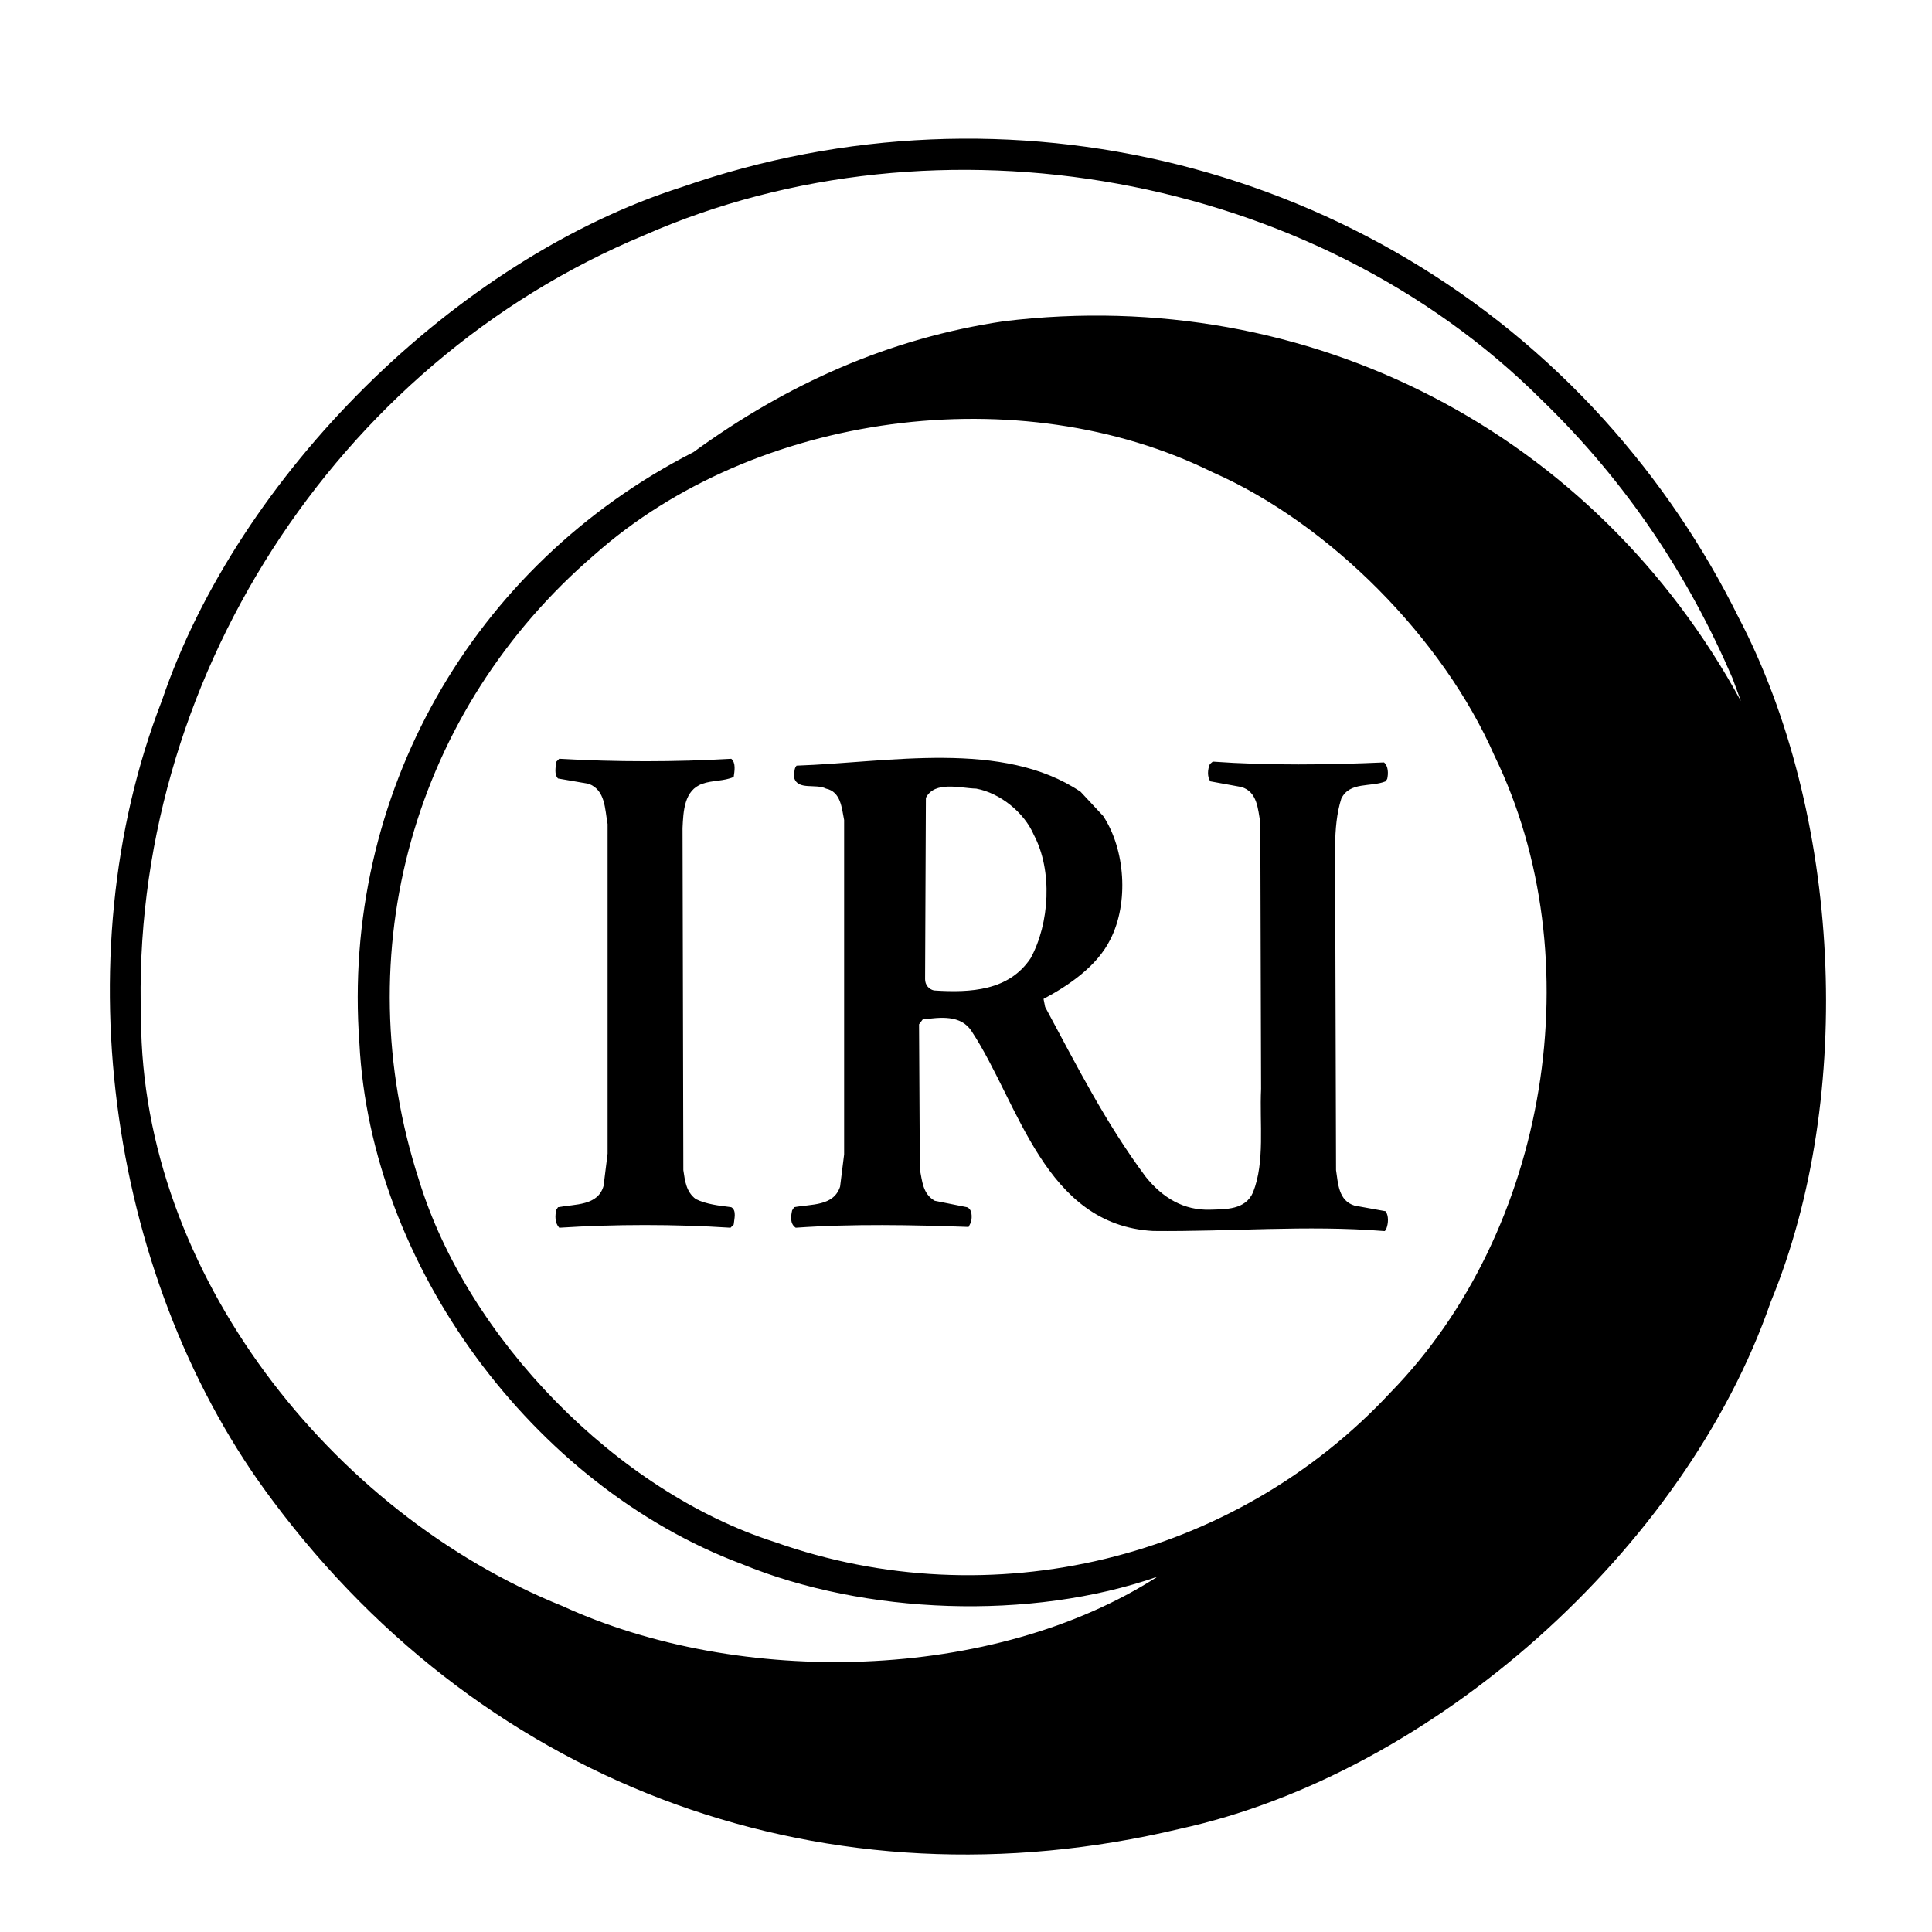
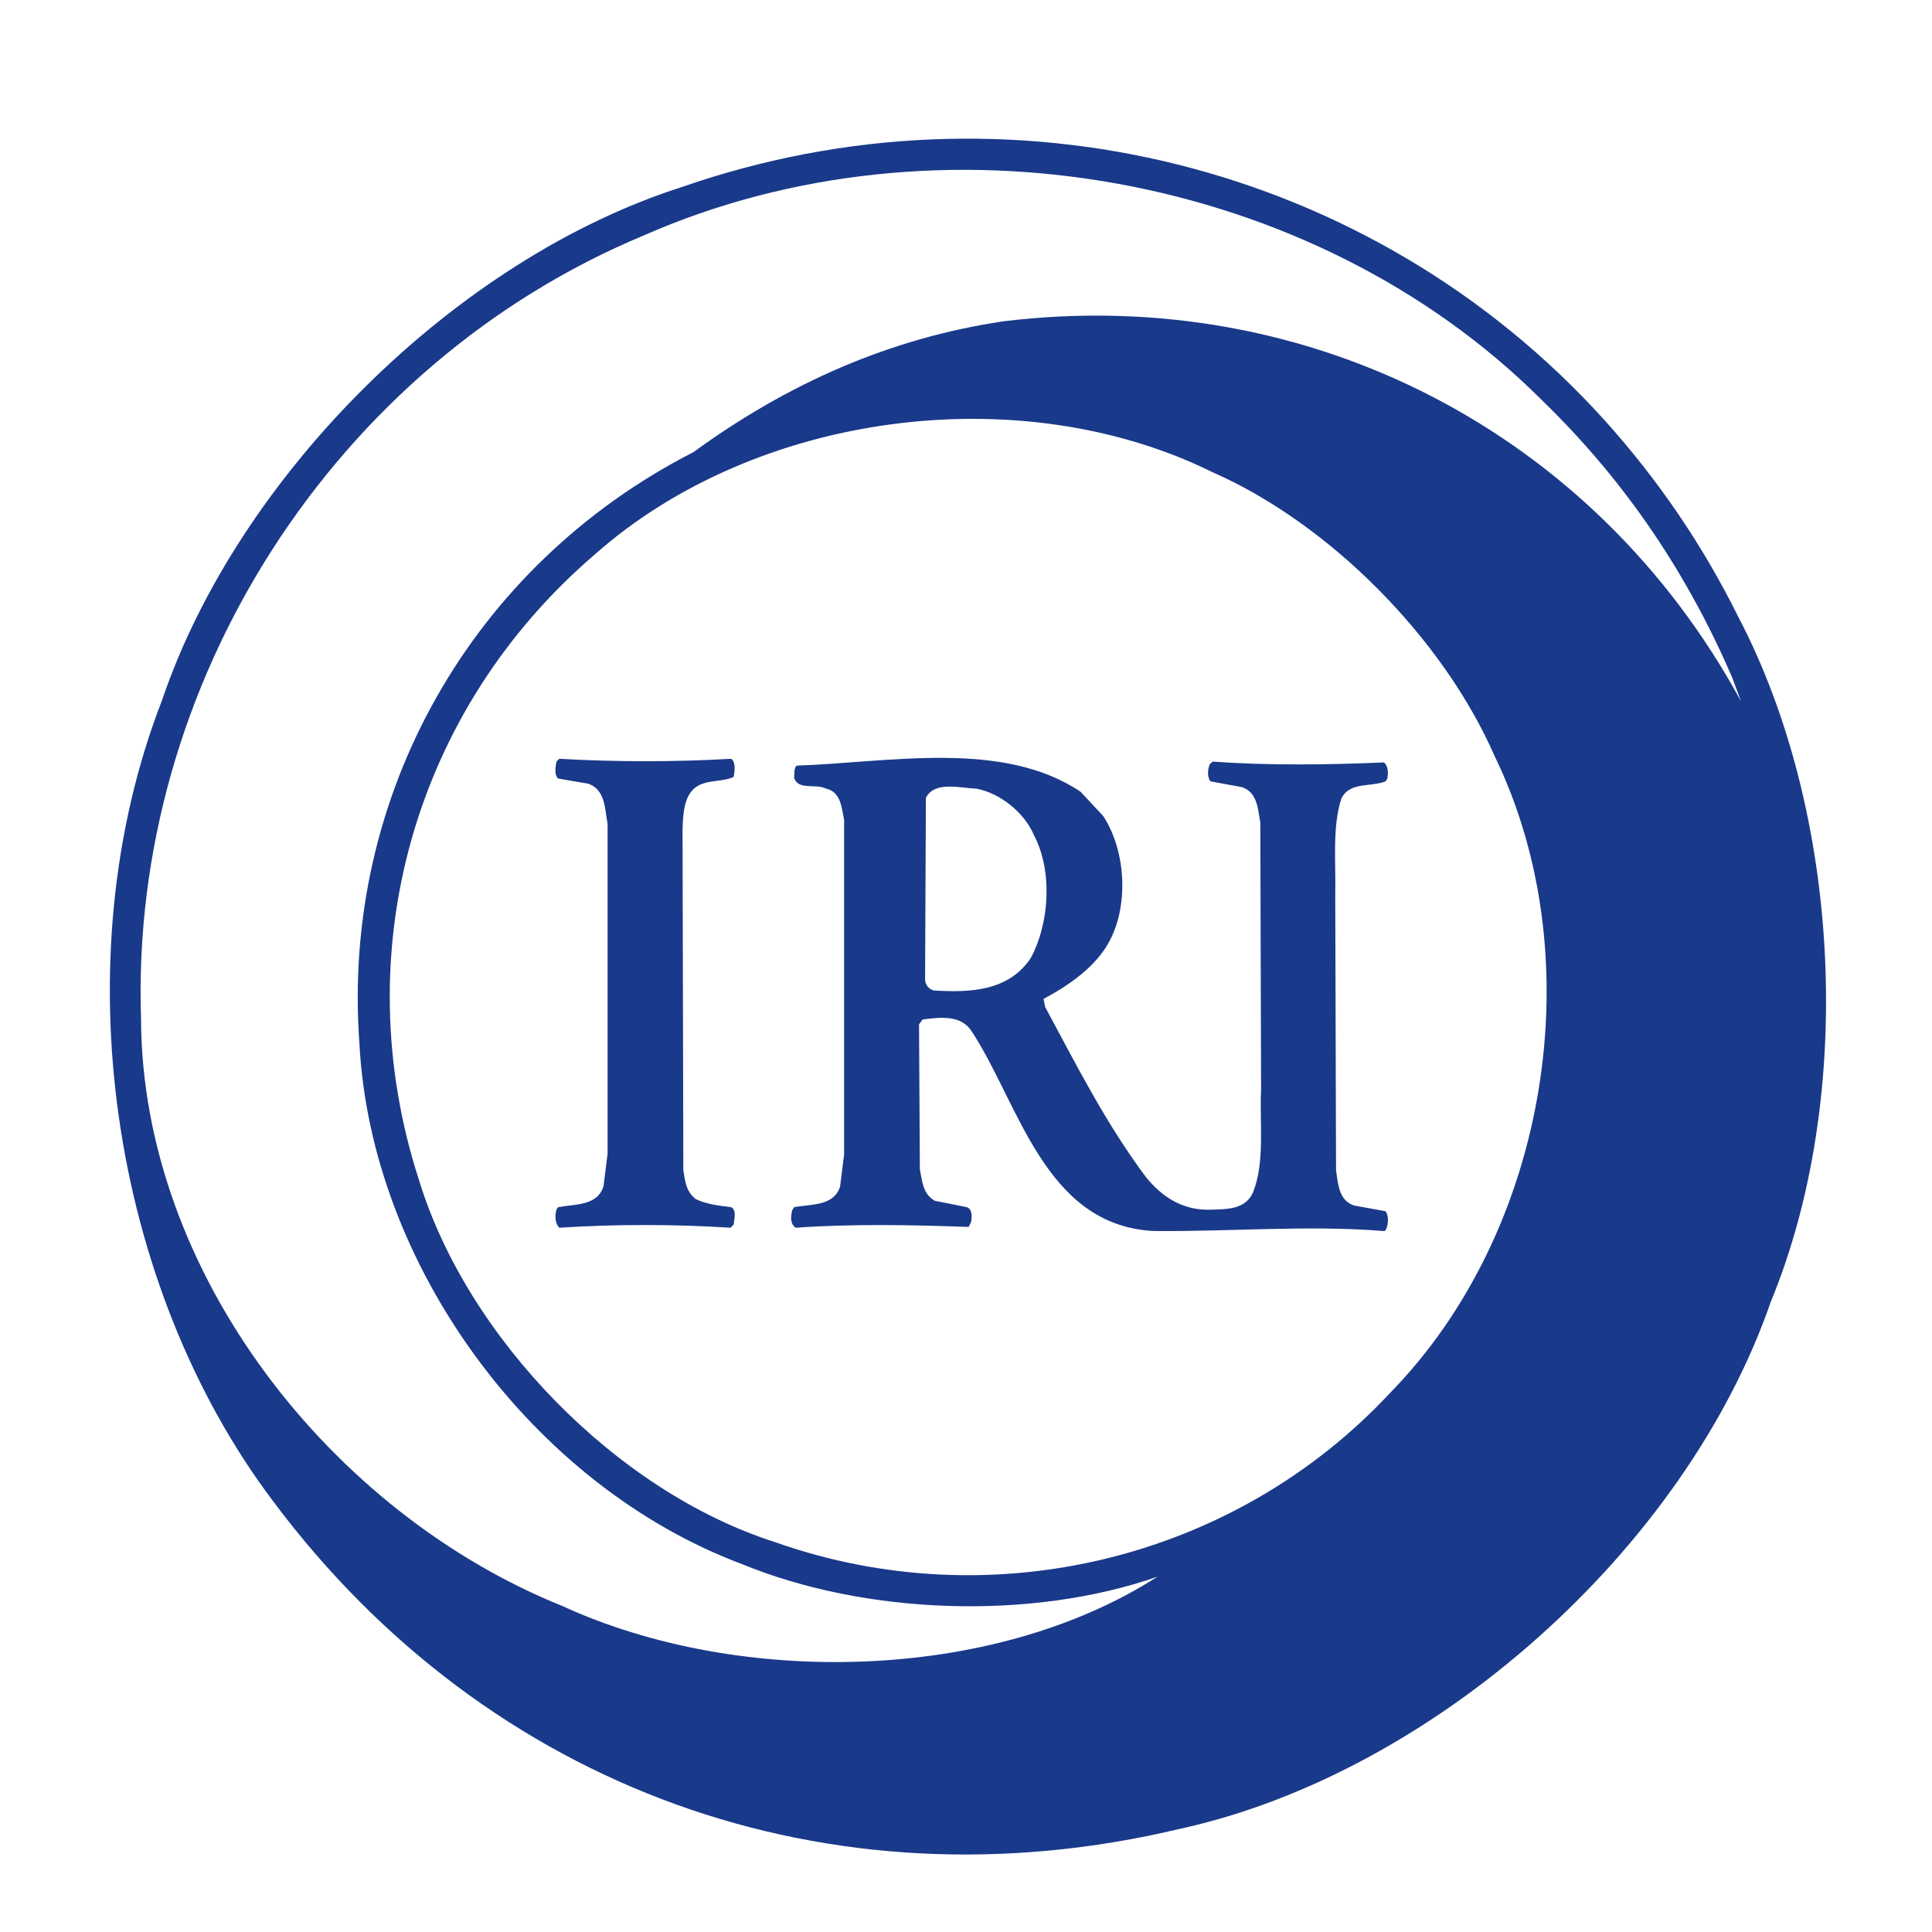
<svg xmlns="http://www.w3.org/2000/svg" xmlns:xlink="http://www.w3.org/1999/xlink" version="1.1" id="Layer_1" width="100%" height="100%" viewBox="175 175 235 235" xml:space="preserve" class="iriiconsvg">
+   <style>
+ .iriiconsvg * {
+ color: #19398A;
+ fill: #19398A;
+ }
+ .iriiconsvg:hover * {
+ color: blue;
+ fill: blue;
+  }
+ </style>
  <g>
    <path d="M386.467,250.092c12.397,23.674,14.312,58.076,3.92,83.263c-10.438,30.14-41.115,57.387-71.896,64.102   c-42.534,10.145-84.092-4.803-110.262-39.845c-19.749-26.168-25.779-65.862-13.526-97.419   c9.261-27.345,35.725-53.662,63.222-62.437c39.648-13.819,83.946-2.893,112.174,28.275   C376.861,233.53,382.251,241.568,386.467,250.092z M362.504,223.628c-27.687-27.635-73.361-35.774-109.189-19.995   c-37.588,15.637-62.532,54.497-61.161,95.271c0.101,30.919,23.134,60.129,51.262,71.45c21.565,9.9,52.39,9.263,72.383-3.576   c-15.438,5.391-35.627,4.604-50.528-1.521c-25.534-9.556-45.182-36.412-46.554-63.366c-2.207-30.134,13.672-58.12,40.625-71.891   c11.371-8.281,23.815-13.867,37.786-15.928c37.148-4.506,71.893,13.574,89.632,46.216l-1.028-2.796   C380.439,245.191,372.991,233.775,362.504,223.628z M322.514,232.451c-23.477-11.615-55.672-7.301-75.176,10   c-22.055,18.917-30.336,48.462-21.369,76.104c5.882,19.213,24.062,37.885,43.272,44.011c26.268,9.312,55.92,2.204,74.883-18.181   c19.212-19.653,24.654-52.831,12.645-77.482C350.548,252.691,336.777,238.723,322.514,232.451z" />
    <path d="M263.947,267.295c0.59,0.49,0.395,1.521,0.297,2.207c-1.173,0.538-2.596,0.392-3.819,0.836   c-2.207,0.78-2.308,3.333-2.404,5.387l0.097,41.604c0.199,1.323,0.345,2.649,1.52,3.528c1.326,0.636,2.797,0.789,4.31,0.982   c0.69,0.391,0.346,1.468,0.297,2.108l-0.39,0.388c-6.764-0.437-14.068-0.437-20.832,0c-0.536-0.583-0.536-1.467-0.34-2.204   l0.193-0.292c2.06-0.393,4.855-0.147,5.54-2.595l0.489-3.922v-40.09c-0.343-1.815-0.244-4.115-2.305-4.895l-3.724-0.643   c-0.487-0.485-0.292-1.417-0.193-2.056l0.34-0.345C249.837,267.691,257.185,267.691,263.947,267.295z" />
    <path d="M343.439,324.741l-0.197-0.01c-9.26-0.737-18.621,0.1-27.981,0c-13.232-0.737-16.317-15.535-22.053-24.257   c-1.321-2.109-3.923-1.717-5.976-1.472l-0.444,0.589l0.098,17.638c0.292,1.422,0.346,2.992,1.812,3.827l3.923,0.783   c0.637,0.245,0.637,1.177,0.489,1.814l-0.295,0.587c-6.762-0.247-14.162-0.394-21.025,0.095c-0.733-0.489-0.587-1.418-0.44-2.106   l0.247-0.391c2.061-0.393,4.806-0.098,5.587-2.501l0.491-3.92v-40.675c-0.294-1.471-0.394-3.433-2.206-3.819   c-1.226-0.638-3.431,0.242-3.873-1.324c0.052-0.539-0.052-1.08,0.293-1.47c11.27-0.392,25.093-3.183,34.552,3.181l2.743,2.944   c2.693,4.066,3.137,10.583,0.881,14.997c-1.617,3.284-5.097,5.634-8.135,7.252l0.196,0.978c3.773,7.008,7.353,14.118,12.25,20.683   c2.061,2.55,4.621,4.083,7.842,3.976c1.875-0.062,4.266,0.038,5.198-2.112c1.469-3.729,0.781-8.331,0.977-12.595l-0.094-32.394   c-0.298-1.622-0.345-3.729-2.306-4.312l-3.774-0.688c-0.391-0.538-0.342-1.47-0.049-2.107l0.345-0.293   c6.762,0.49,14.113,0.393,20.827,0.098c0.538,0.44,0.538,1.372,0.391,2.009l-0.196,0.293c-1.812,0.738-4.359,0-5.389,2.108   c-1.125,3.577-0.637,7.74-0.735,11.709l0.098,33.472c0.247,1.617,0.295,3.727,2.254,4.317l3.771,0.684   c0.396,0.54,0.343,1.47,0.098,2.107C343.603,324.561,343.439,324.741,343.439,324.741z M293.747,270.924   c-1.96-0.05-5.05-0.983-6.127,1.125l-0.097,22.053c0,0.687,0.443,1.225,1.077,1.372c4.46,0.293,9.116,0.049,11.761-3.92   c2.303-4.213,2.7-10.634,0.391-14.998C299.578,273.812,296.636,271.462,293.747,270.924z" />
    <a target="_parent" xlink:href="http://iri.columbia.edu/">
      <circle cx="294" cy="295" r="102" fill="red" fill-opacity="0" />
    </a>
  </g>
</svg>
